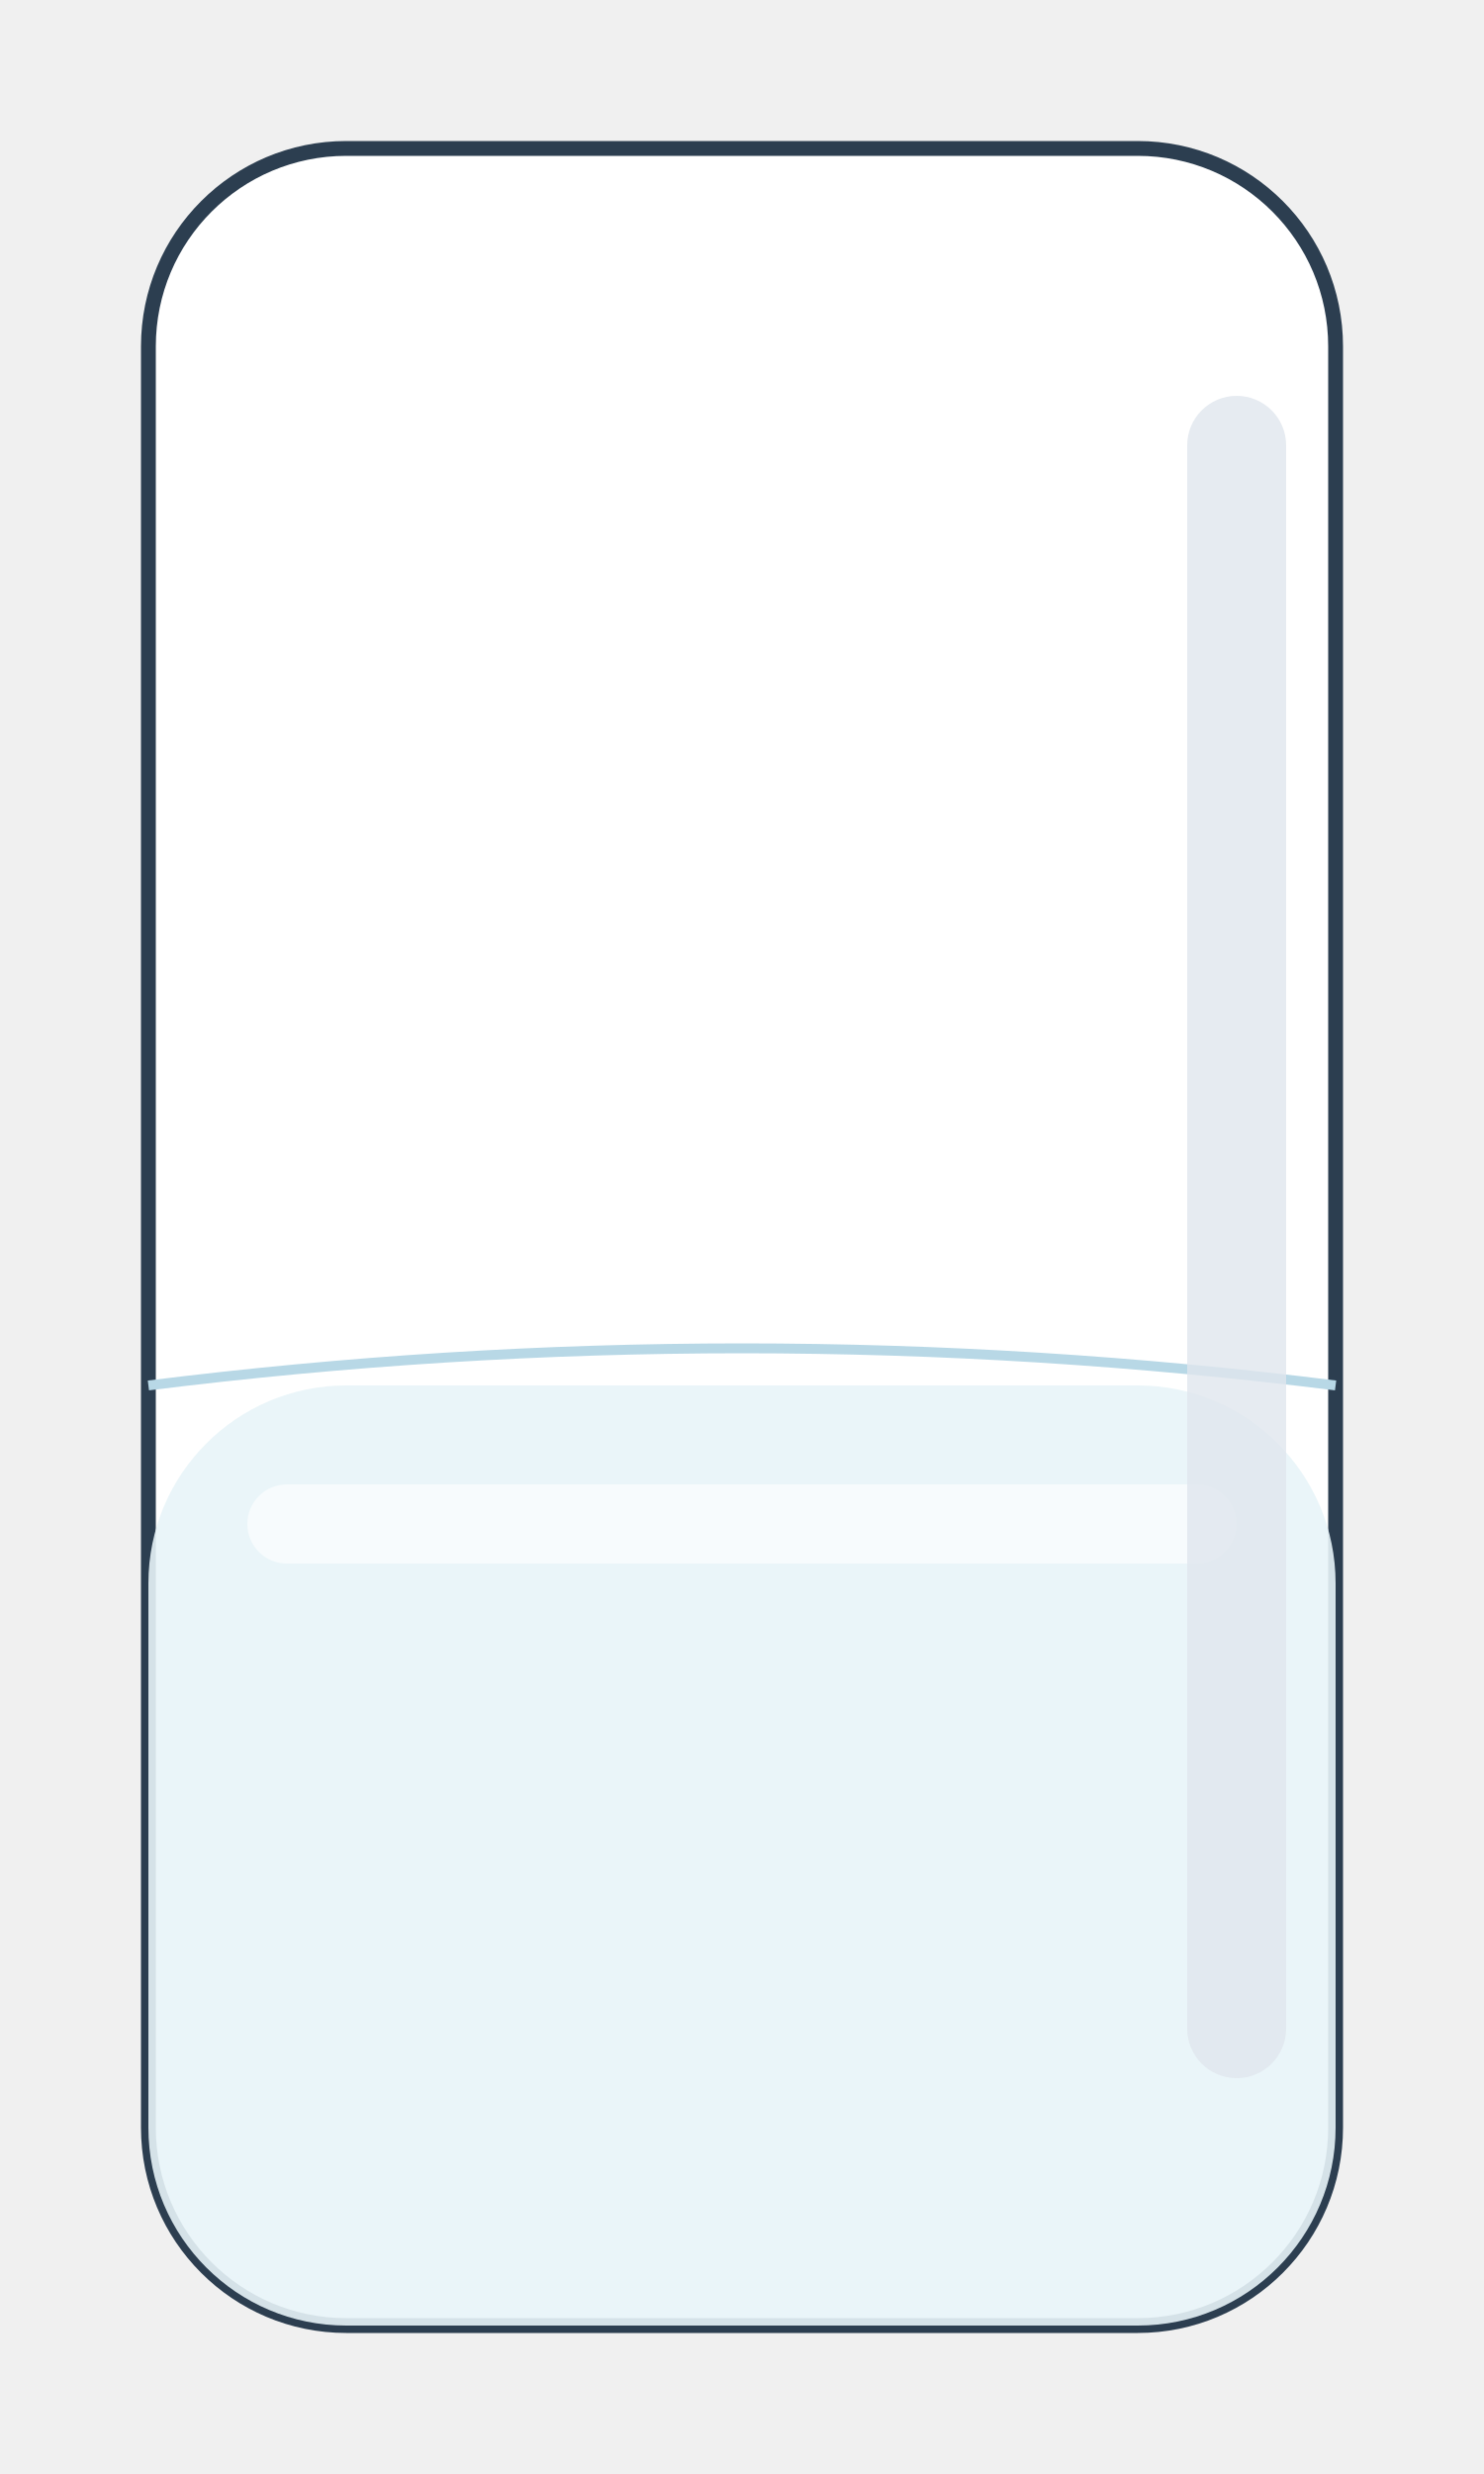
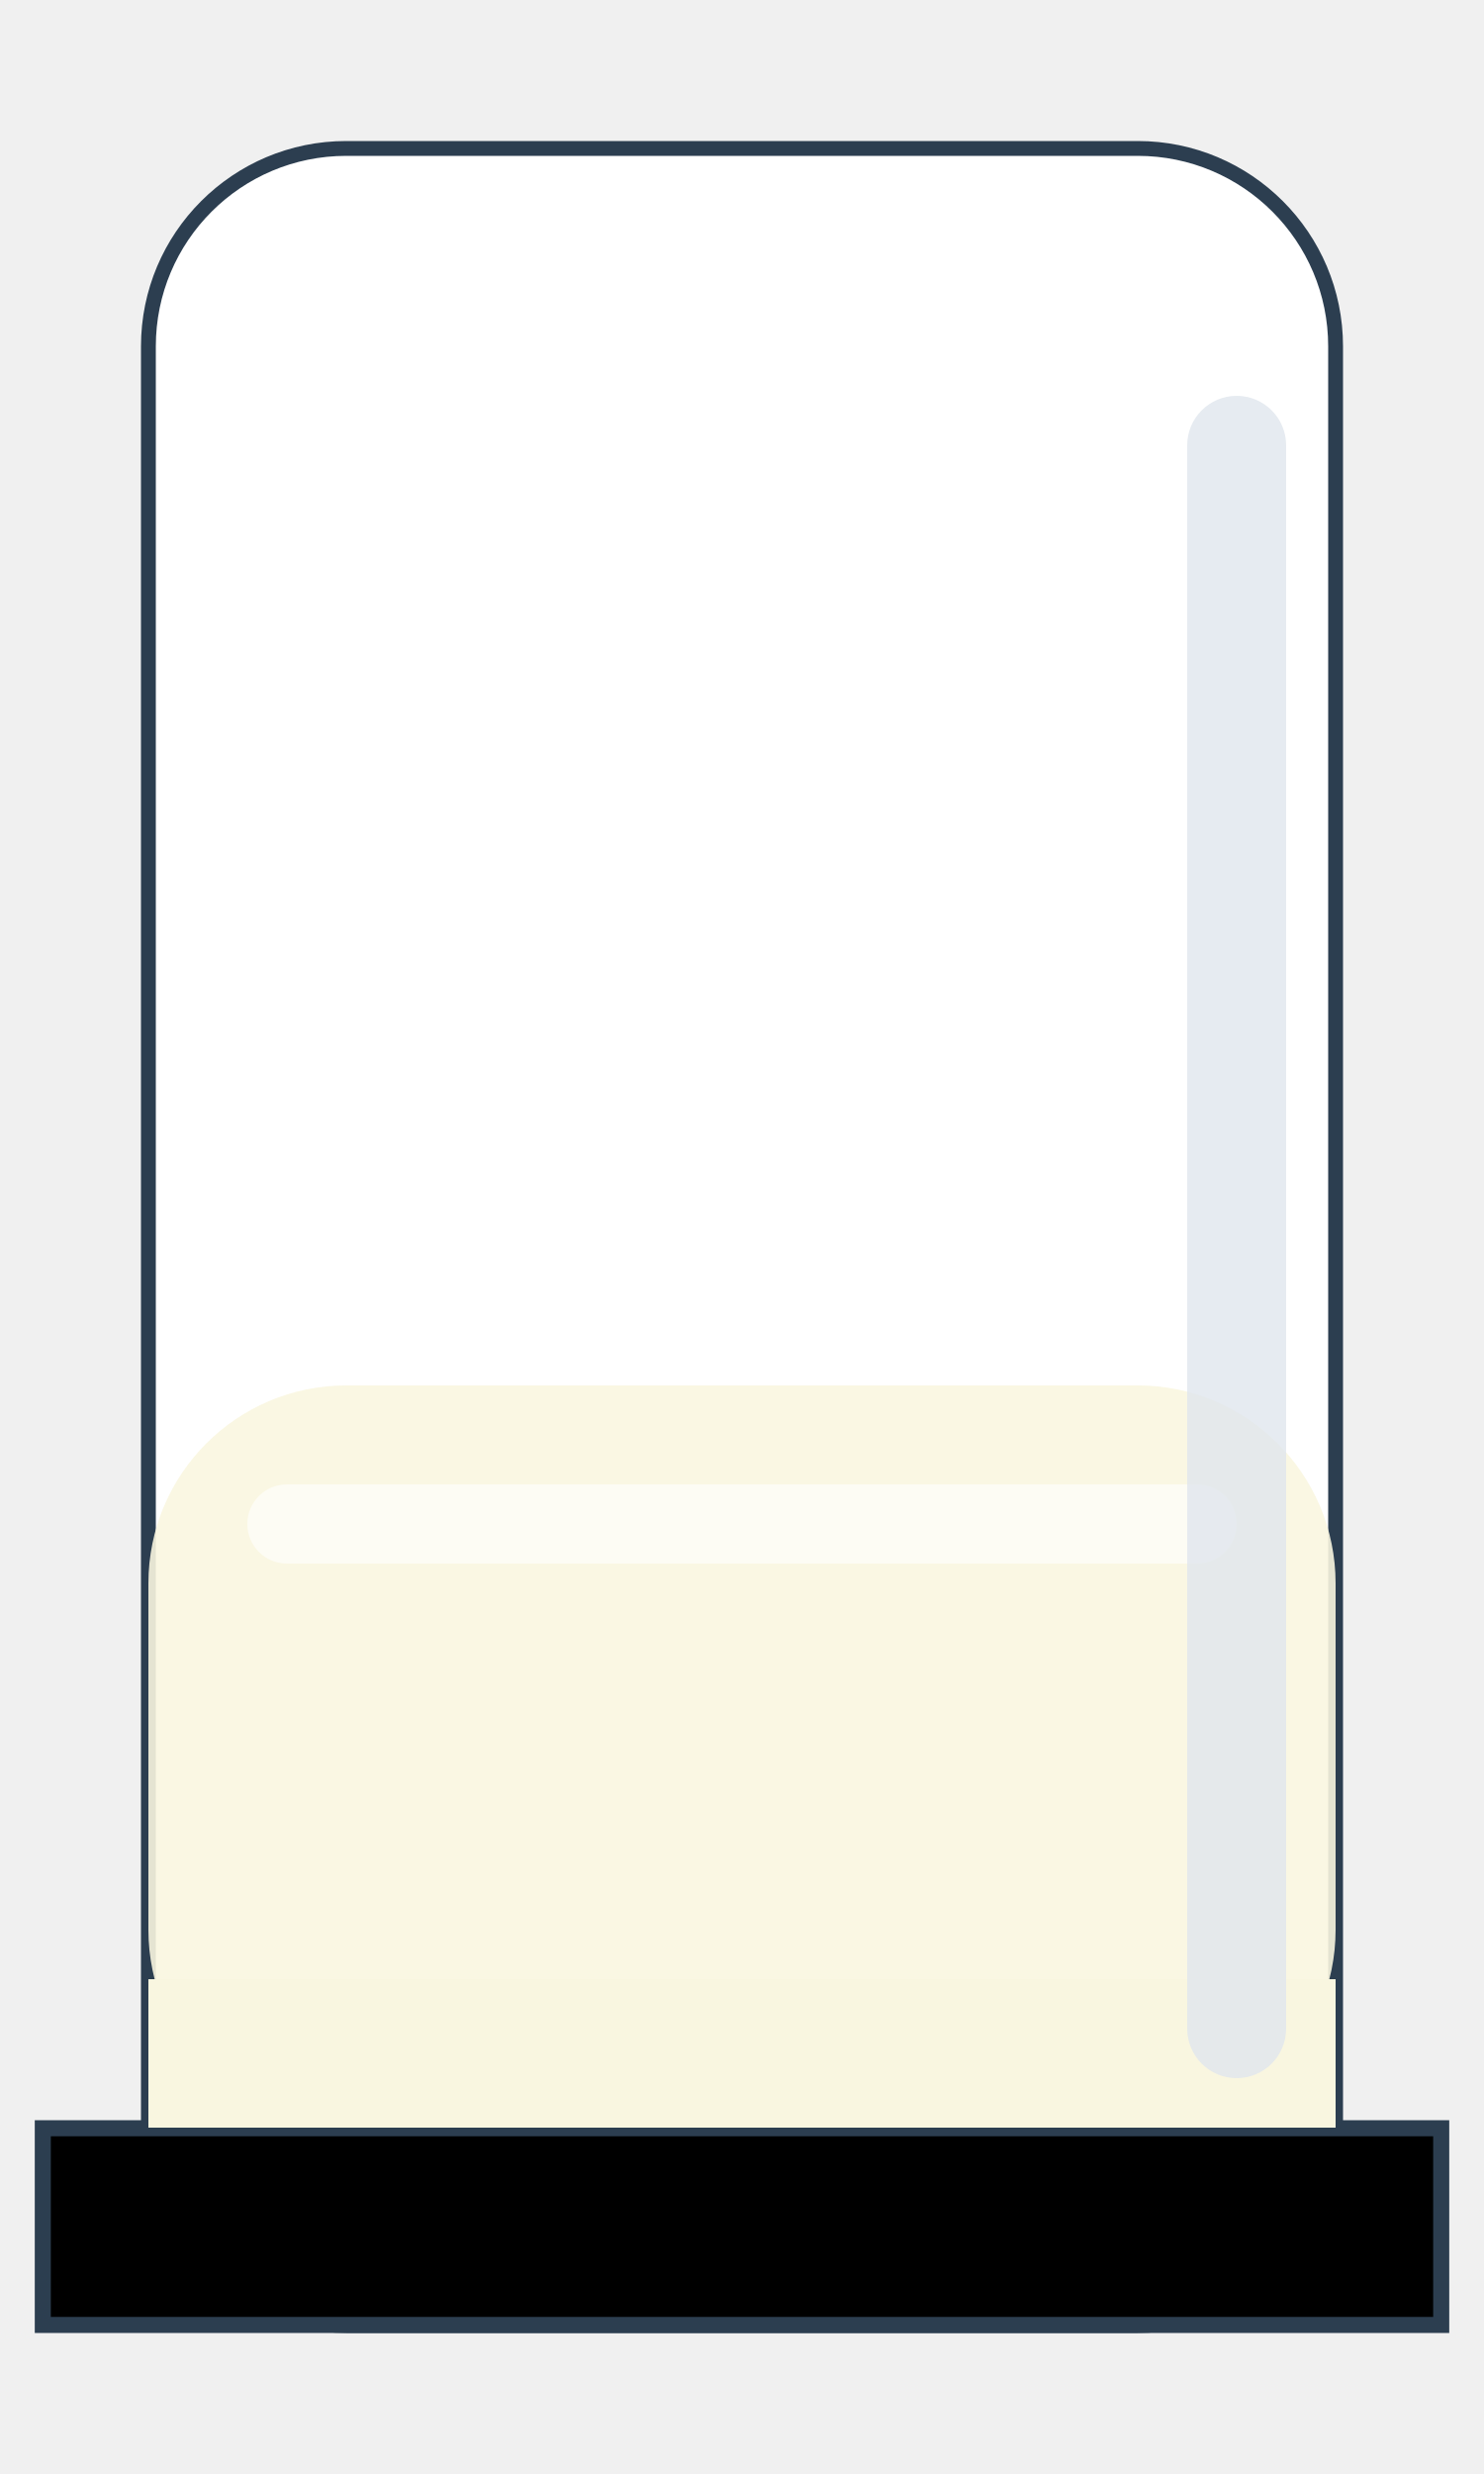
- <svg xmlns="http://www.w3.org/2000/svg" viewBox="0 0 300 500" width="300" height="500" version="1.1" id="svg9">
-   <defs id="defs9" />
-   <rect x="30" y="30" width="240" height="440" rx="40" fill="#ffffff" stroke="#2c3e50" stroke-width="3" id="rect2" />
-   <rect x="30" y="280" width="240" height="190" rx="40" fill="#e8f4f8" opacity="0.9" id="rect3" />
-   <path d="M30 280 Q150 265 270 280" fill="none" stroke="#b8d8e6" stroke-width="2" id="path3" />
-   <rect x="50" y="300" width="200" height="16" rx="8" fill="#ffffff" opacity="0.6" id="rect4" />
-   <rect x="240" y="80" width="20" height="340" rx="10" fill="#e0e6ed" opacity="0.8" id="rect5" />
+ <svg xmlns="http://www.w3.org/2000/svg" viewBox="0 0 300 500" width="300" height="500" version="1.1" id="svg10">
+   <defs id="defs10" />
+   <rect x="30" y="30" width="240" height="440" rx="40" ry="40" fill="#ffffff" stroke="#2c3e50" stroke-width="3" id="rect2" />
+   <rect x="8.651" y="430.123" width="282.699" height="39.754" rx="0" fill="#ffffff" stroke="#2c3e50" stroke-width="3.246" id="rect3" style="fill:#000000" />
+   <rect x="30" y="280" width="240" height="150" rx="40" ry="40" fill="#f9f6e0" opacity="0.9" id="rect4" />
+   <rect x="30" y="430" width="240" height="0" rx="0" fill="#f9f6e0" id="rect5" />
+   <rect x="30" y="400" width="240" height="30" rx="0" fill="#f9f6e0" id="rect6" />
+   <rect x="50" y="300" width="200" height="16" rx="8" fill="#ffffff" opacity="0.6" id="rect7" />
+   <rect x="240" y="80" width="20" height="340" rx="10" fill="#e0e6ed" opacity="0.8" id="rect8" />
</svg>
